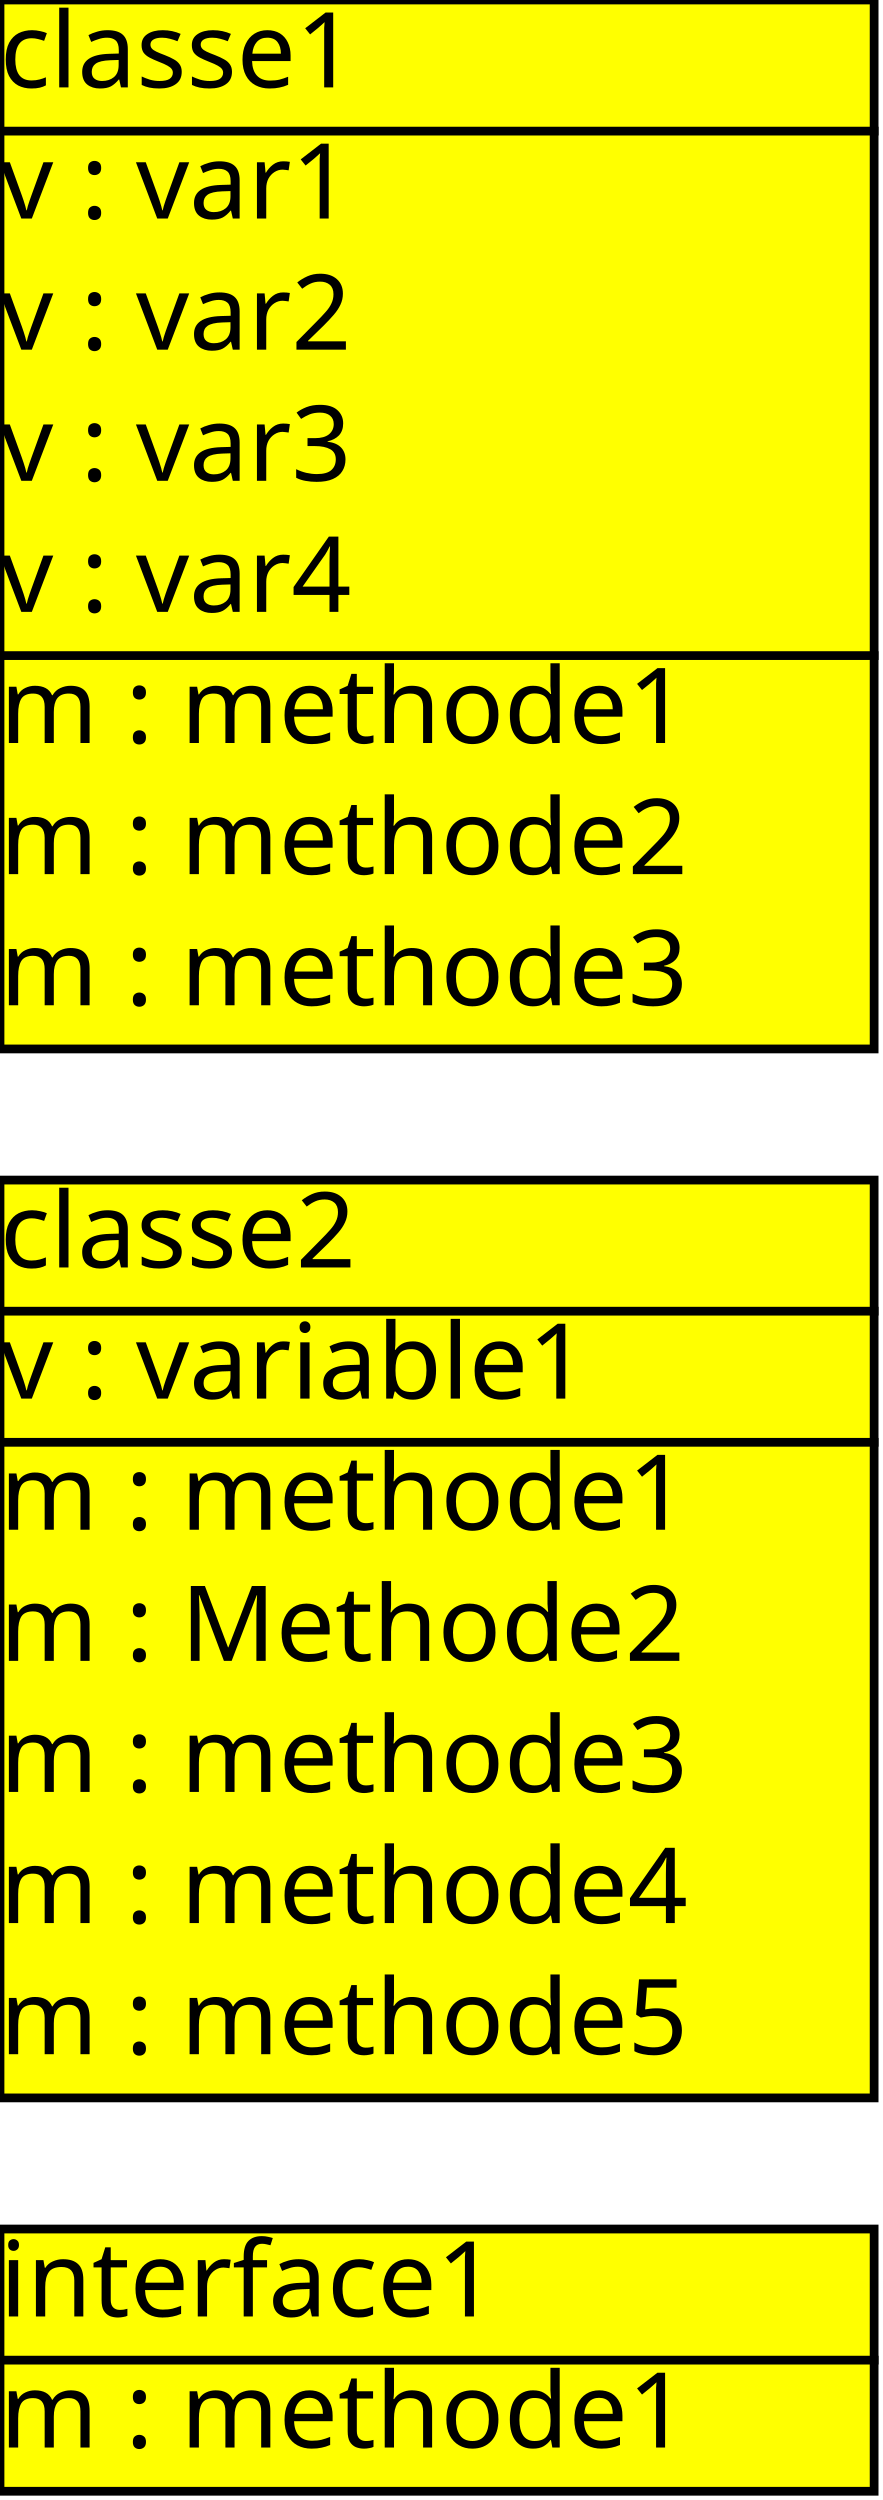
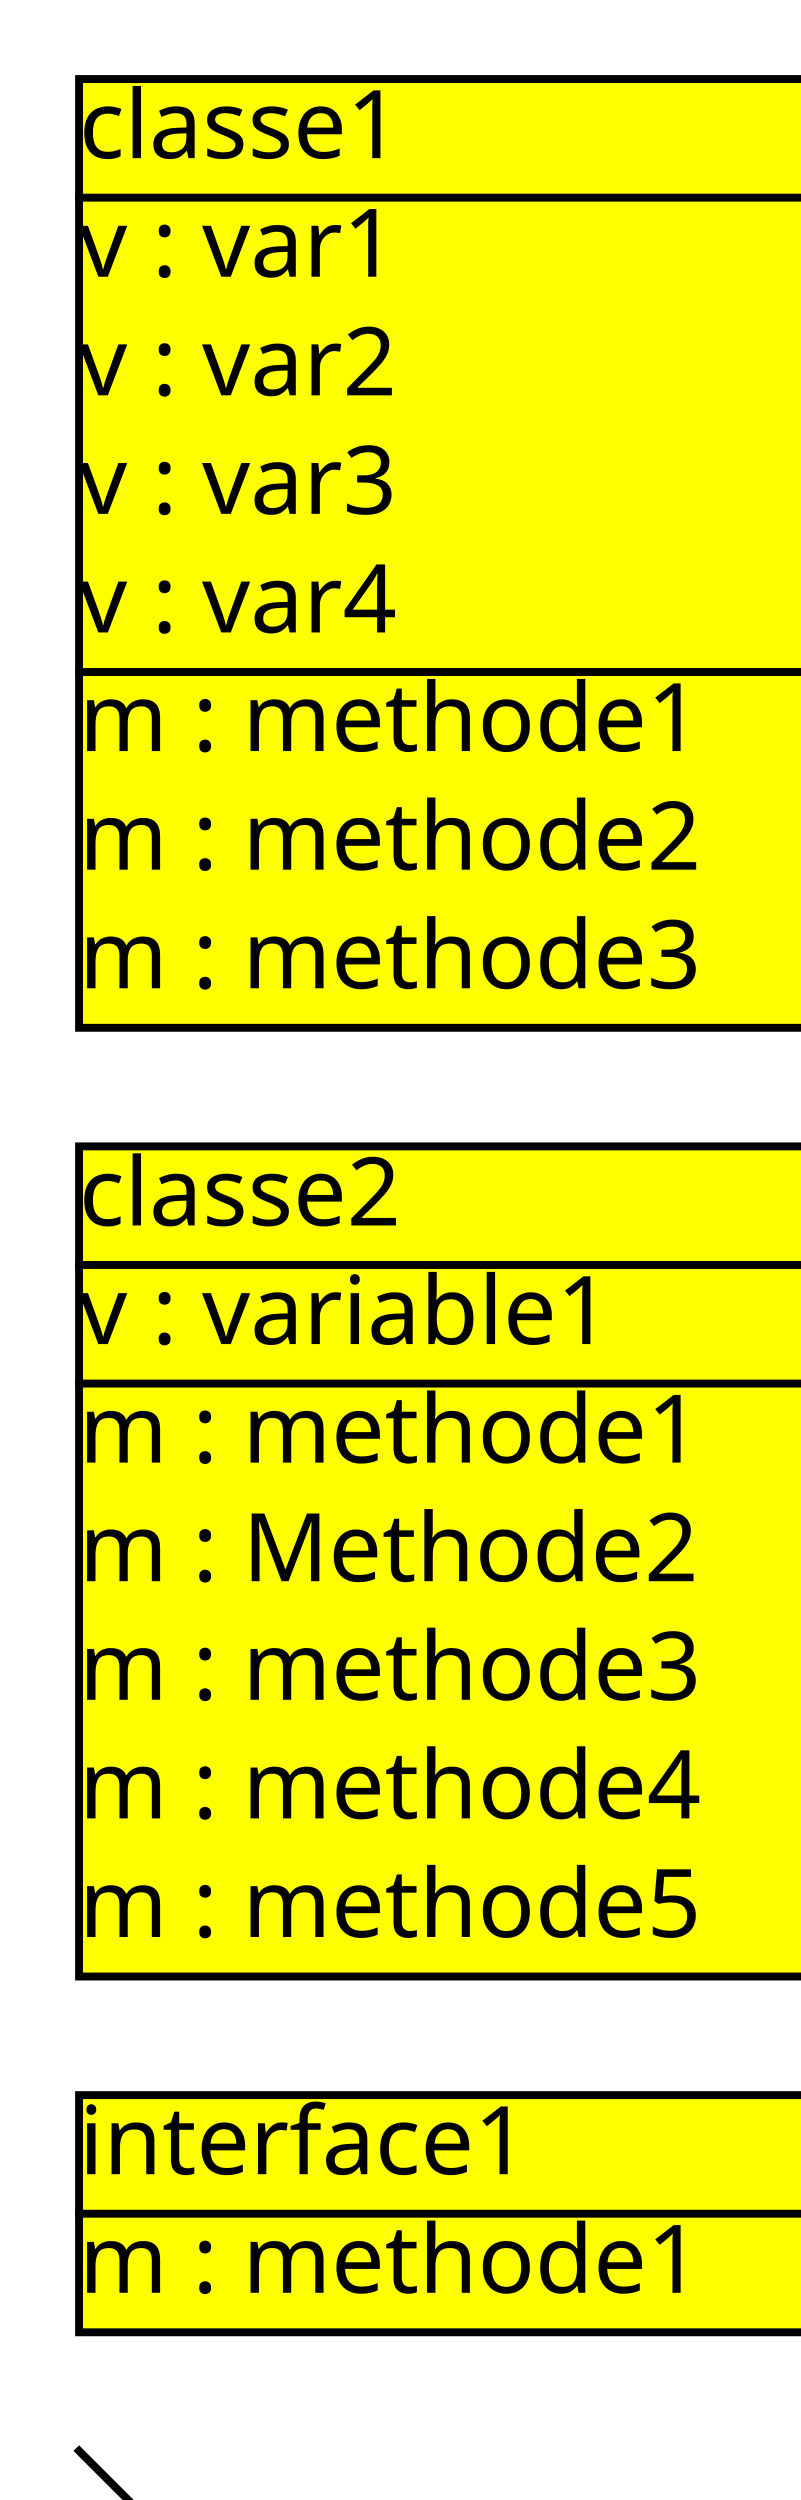
<svg xmlns="http://www.w3.org/2000/svg" style="fill-opacity:1; color-rendering:auto; color-interpolation:auto; text-rendering:auto; stroke:black; stroke-linecap:square; stroke-miterlimit:10; shape-rendering:auto; stroke-opacity:1; fill:black; stroke-dasharray:none; font-weight:normal; stroke-width:1; font-family:'Dialog'; font-style:normal; stroke-linejoin:miter; font-size:12; stroke-dashoffset:0; image-rendering:auto;">
  <defs id="genericDefs" />
  <g>
    <g style="fill:yellow; stroke:yellow;">
-       <rect x="0" width="100" height="120" y="0" style="stroke:none;" />
-       <rect x="0" y="0" width="100" style="fill:none; stroke:black;" height="120" />
-       <text x="0" xml:space="preserve" y="10" style="fill:black; stroke:none;">classe1</text>
-       <line x1="0" x2="100" y1="15" style="fill:none; stroke:black;" y2="15" />
-       <text x="0" xml:space="preserve" y="25" style="fill:black; stroke:none;">v : var1</text>
-       <text x="0" xml:space="preserve" y="40" style="fill:black; stroke:none;">v : var2</text>
-       <text x="0" xml:space="preserve" y="55" style="fill:black; stroke:none;">v : var3</text>
-       <text x="0" xml:space="preserve" y="70" style="fill:black; stroke:none;">v : var4</text>
-       <line x1="0" x2="100" y1="75" style="fill:none; stroke:black;" y2="75" />
-       <text x="0" xml:space="preserve" y="85" style="fill:black; stroke:none;">m : methode1</text>
-       <text x="0" xml:space="preserve" y="100" style="fill:black; stroke:none;">m : methode2</text>
-       <text x="0" xml:space="preserve" y="115" style="fill:black; stroke:none;">m : methode3</text>
-       <rect x="0" width="100" height="105" y="135" style="stroke:none;" />
-       <rect x="0" y="135" width="100" style="fill:none; stroke:black;" height="105" />
-       <text x="0" xml:space="preserve" y="145" style="fill:black; stroke:none;">classe2</text>
-       <line x1="0" x2="100" y1="150" style="fill:none; stroke:black;" y2="150" />
-       <text x="0" xml:space="preserve" y="160" style="fill:black; stroke:none;">v : variable1</text>
-       <line x1="0" x2="100" y1="165" style="fill:none; stroke:black;" y2="165" />
-       <text x="0" xml:space="preserve" y="175" style="fill:black; stroke:none;">m : methode1</text>
-       <text x="0" xml:space="preserve" y="190" style="fill:black; stroke:none;">m : Methode2</text>
-       <text x="0" xml:space="preserve" y="205" style="fill:black; stroke:none;">m : methode3</text>
-       <text x="0" xml:space="preserve" y="220" style="fill:black; stroke:none;">m : methode4</text>
-       <text x="0" xml:space="preserve" y="235" style="fill:black; stroke:none;">m : methode5</text>
-       <rect x="0" width="100" height="30" y="255" style="stroke:none;" />
-       <rect x="0" y="255" width="100" style="fill:none; stroke:black;" height="30" />
-       <text x="0" xml:space="preserve" y="265" style="fill:black; stroke:none;">interface1</text>
-       <line x1="0" x2="100" y1="270" style="fill:none; stroke:black;" y2="270" />
-       <text x="0" xml:space="preserve" y="280" style="fill:black; stroke:none;">m : methode1</text>
+       <rect x="10" width="100" height="120" y="10" style="stroke:none;" />
+       <rect x="10" y="10" width="100" style="fill:none; stroke:black;" height="120" />
+       <text x="10" xml:space="preserve" y="20" style="fill:black; stroke:none;">classe1</text>
+       <line x1="10" x2="110" y1="25" style="fill:none; stroke:black;" y2="25" />
+       <text x="10" xml:space="preserve" y="35" style="fill:black; stroke:none;">v : var1</text>
+       <text x="10" xml:space="preserve" y="50" style="fill:black; stroke:none;">v : var2</text>
+       <text x="10" xml:space="preserve" y="65" style="fill:black; stroke:none;">v : var3</text>
+       <text x="10" xml:space="preserve" y="80" style="fill:black; stroke:none;">v : var4</text>
+       <line x1="10" x2="110" y1="85" style="fill:none; stroke:black;" y2="85" />
+       <text x="10" xml:space="preserve" y="95" style="fill:black; stroke:none;">m : methode1</text>
+       <text x="10" xml:space="preserve" y="110" style="fill:black; stroke:none;">m : methode2</text>
+       <text x="10" xml:space="preserve" y="125" style="fill:black; stroke:none;">m : methode3</text>
+       <rect x="10" width="100" height="105" y="145" style="stroke:none;" />
+       <rect x="10" y="145" width="100" style="fill:none; stroke:black;" height="105" />
+       <text x="10" xml:space="preserve" y="155" style="fill:black; stroke:none;">classe2</text>
+       <line x1="10" x2="110" y1="160" style="fill:none; stroke:black;" y2="160" />
+       <text x="10" xml:space="preserve" y="170" style="fill:black; stroke:none;">v : variable1</text>
+       <line x1="10" x2="110" y1="175" style="fill:none; stroke:black;" y2="175" />
+       <text x="10" xml:space="preserve" y="185" style="fill:black; stroke:none;">m : methode1</text>
+       <text x="10" xml:space="preserve" y="200" style="fill:black; stroke:none;">m : Methode2</text>
+       <text x="10" xml:space="preserve" y="215" style="fill:black; stroke:none;">m : methode3</text>
+       <text x="10" xml:space="preserve" y="230" style="fill:black; stroke:none;">m : methode4</text>
+       <text x="10" xml:space="preserve" y="245" style="fill:black; stroke:none;">m : methode5</text>
+       <rect x="10" width="100" height="30" y="265" style="stroke:none;" />
+       <rect x="10" y="265" width="100" style="fill:none; stroke:black;" height="30" />
+       <text x="10" xml:space="preserve" y="275" style="fill:black; stroke:none;">interface1</text>
+       <line x1="10" x2="110" y1="280" style="fill:none; stroke:black;" y2="280" />
+       <text x="10" xml:space="preserve" y="290" style="fill:black; stroke:none;">m : methode1</text>
+       <line x1="10" x2="25" y1="310" style="fill:none; stroke:black;" y2="325" />
    </g>
  </g>
</svg>
